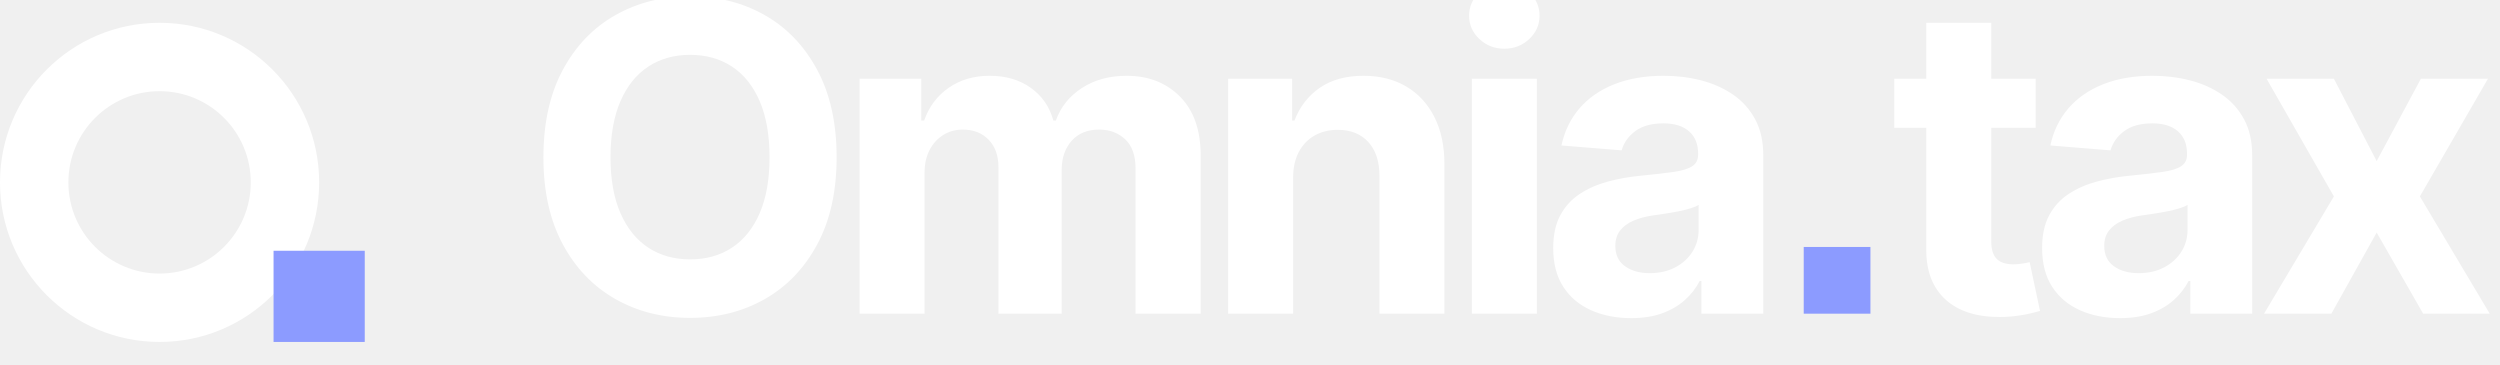
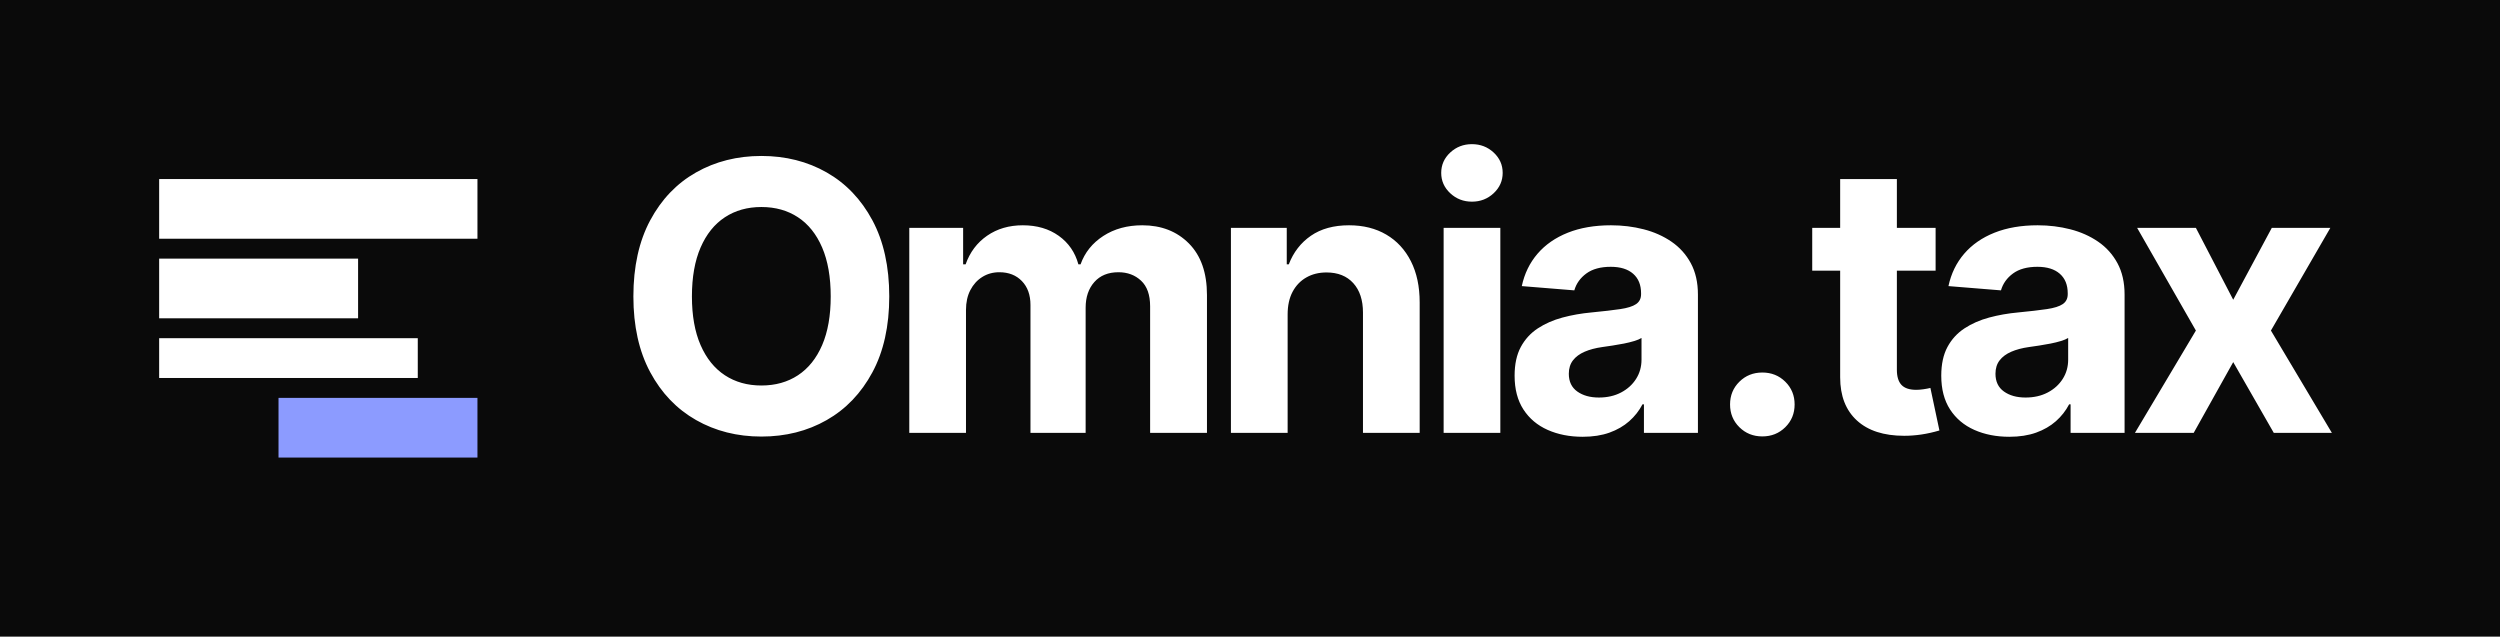
- <svg xmlns="http://www.w3.org/2000/svg" width="329" height="48" viewBox="0 0 329.00 48.00" role="img" aria-label="Omnia.tax">
-   <path d="M0.00 24.00 a21.00 21.00 0 1 0 42.00 0 a21.00 21.00 0 1 0 -42.00 0 Z M9.00 24.00 a12.00 12.00 0 1 1 24.00 0 a12.00 12.00 0 1 1 -24.00 0 Z" fill="#FFFFFF" fill-rule="evenodd" />
-   <rect x="36.00" y="33.00" width="12.00" height="12.00" fill="#8C9BFF" />
-   <path d="M90.818 41.833Q85.347 41.833 80.969 39.344Q76.591 36.855 74.053 32.129Q71.514 27.402 71.514 20.704Q71.514 13.961 74.053 9.221Q76.591 4.481 80.969 2Q85.347 -0.481 90.818 -0.481Q96.299 -0.481 100.658 2Q105.017 4.481 107.558 9.221Q110.1 13.961 110.1 20.704Q110.1 27.419 107.558 32.145Q105.017 36.872 100.658 39.352Q96.299 41.833 90.818 41.833ZM90.818 34.134Q93.987 34.134 96.335 32.588Q98.683 31.042 99.978 28.044Q101.272 25.046 101.272 20.704Q101.272 16.334 99.978 13.322Q98.683 10.31 96.335 8.764Q93.987 7.218 90.818 7.218Q87.665 7.218 85.311 8.764Q82.958 10.31 81.65 13.322Q80.342 16.334 80.342 20.704Q80.342 25.046 81.65 28.044Q82.958 31.042 85.311 32.588Q87.665 34.134 90.818 34.134Z M113.12 41.28V10.36H121.24V15.858H121.616Q122.584 13.12 124.857 11.547Q127.13 9.973 130.244 9.973Q133.436 9.973 135.66 11.563Q137.883 13.154 138.619 15.858H138.951Q139.902 13.187 142.383 11.58Q144.864 9.973 148.254 9.973Q152.569 9.973 155.29 12.717Q158.011 15.46 158.011 20.494V41.28H149.438V22.186Q149.438 19.603 148.072 18.328Q146.706 17.053 144.659 17.053Q142.336 17.053 141.025 18.533Q139.714 20.012 139.714 22.407V41.28H131.395V21.987Q131.395 19.725 130.106 18.389Q128.818 17.053 126.705 17.053Q125.266 17.053 124.127 17.767Q122.988 18.48 122.329 19.75Q121.671 21.019 121.671 22.739V41.28Z M170.175 23.425V41.28H161.623V10.36H170.042V15.858H170.352Q171.397 13.131 173.684 11.552Q175.971 9.973 179.434 9.973Q182.659 9.973 185.051 11.378Q187.443 12.783 188.765 15.394Q190.087 18.004 190.087 21.611V41.28H181.536V23.137Q181.536 20.311 180.076 18.699Q178.615 17.086 176.038 17.086Q174.318 17.086 172.993 17.841Q171.668 18.596 170.921 20.004Q170.175 21.412 170.175 23.425Z M193.699 41.28V10.36H202.25V41.28ZM197.969 6.411Q196.055 6.411 194.695 5.14Q193.334 3.869 193.334 2.074Q193.334 0.266 194.695 -0.998Q196.055 -2.262 197.969 -2.262Q199.883 -2.262 201.244 -0.998Q202.604 0.266 202.604 2.066Q202.604 3.867 201.244 5.139Q199.883 6.411 197.969 6.411Z M214.668 41.866Q211.72 41.866 209.389 40.829Q207.057 39.792 205.73 37.746Q204.402 35.699 204.402 32.651Q204.402 30.063 205.337 28.326Q206.272 26.589 207.903 25.519Q209.535 24.448 211.618 23.887Q213.7 23.326 216.007 23.115Q218.695 22.855 220.335 22.612Q221.975 22.369 222.724 21.857Q223.474 21.345 223.474 20.361V20.228Q223.474 18.331 222.279 17.283Q221.084 16.234 218.905 16.234Q216.593 16.234 215.221 17.241Q213.849 18.248 213.407 19.786L205.486 19.144Q206.089 16.323 207.856 14.265Q209.624 12.208 212.431 11.09Q215.238 9.973 218.938 9.973Q221.51 9.973 223.861 10.576Q226.212 11.179 228.059 12.446Q229.907 13.712 230.977 15.695Q232.047 17.678 232.047 20.427V41.28H223.905V36.977H223.684Q222.932 38.42 221.69 39.518Q220.448 40.616 218.706 41.241Q216.964 41.866 214.668 41.866ZM217.113 35.948Q219.005 35.948 220.451 35.19Q221.897 34.432 222.719 33.141Q223.54 31.849 223.54 30.24V26.965Q223.153 27.208 222.451 27.424Q221.748 27.64 220.882 27.811Q220.017 27.983 219.162 28.11Q218.308 28.237 217.611 28.337Q216.09 28.553 214.958 29.042Q213.827 29.532 213.202 30.342Q212.577 31.152 212.577 32.364Q212.577 34.128 213.852 35.038Q215.127 35.948 217.113 35.948Z M267.89 10.36V16.821H249.283V10.36ZM253.497 3.004H262.049V31.766Q262.049 33.31 262.746 34.048Q263.443 34.786 264.969 34.786Q265.456 34.786 266.067 34.698Q266.678 34.609 267.104 34.499L268.465 40.915Q267.054 41.33 265.744 41.523Q264.433 41.717 263.149 41.717Q258.536 41.717 256.017 39.405Q253.497 37.093 253.497 32.906Z M279.008 41.866Q276.059 41.866 273.728 40.829Q271.397 39.792 270.069 37.746Q268.742 35.699 268.742 32.651Q268.742 30.063 269.676 28.326Q270.611 26.589 272.243 25.519Q273.875 24.448 275.957 23.887Q278.04 23.326 280.346 23.115Q283.034 22.855 284.674 22.612Q286.314 22.369 287.064 21.857Q287.813 21.345 287.813 20.361V20.228Q287.813 18.331 286.619 17.283Q285.424 16.234 283.245 16.234Q280.932 16.234 279.561 17.241Q278.189 18.248 277.746 19.786L269.826 19.144Q270.429 16.323 272.196 14.265Q273.963 12.208 276.77 11.09Q279.577 9.973 283.278 9.973Q285.85 9.973 288.2 10.576Q290.551 11.179 292.399 12.446Q294.246 13.712 295.316 15.695Q296.387 17.678 296.387 20.427V41.28H288.245V36.977H288.024Q287.271 38.42 286.03 39.518Q284.788 40.616 283.045 41.241Q281.303 41.866 279.008 41.866ZM281.452 35.948Q283.344 35.948 284.791 35.19Q286.237 34.432 287.058 33.141Q287.88 31.849 287.88 30.24V26.965Q287.493 27.208 286.79 27.424Q286.088 27.64 285.222 27.811Q284.356 27.983 283.502 28.11Q282.647 28.237 281.95 28.337Q280.429 28.553 279.298 29.042Q278.167 29.532 277.542 30.342Q276.917 31.152 276.917 32.364Q276.917 34.128 278.192 35.038Q279.467 35.948 281.452 35.948Z M307.139 10.36 312.77 21.202 318.589 10.36H327.417L318.456 25.848L327.649 41.28H318.888L312.77 30.605L306.808 41.28H297.947L307.14 25.848L298.278 10.36Z" fill="#FFFFFF" />
-   <rect x="237.37" y="32.50" width="8.78" height="8.78" fill="#8C9BFF" />
+ <svg xmlns="http://www.w3.org/2000/svg" width="377" height="96" viewBox="0 0 377 96">
+   <rect width="377" height="96" fill="#0A0A0A" />
+   <rect x="24.00" y="27.00" width="48.00" height="9.00" fill="#FFFFFF" />
+   <rect x="24.00" y="39.00" width="30.00" height="9.00" fill="#FFFFFF" />
+   <rect x="24.00" y="51.00" width="39.00" height="6.00" fill="#FFFFFF" />
+   <rect x="42.00" y="60.00" width="30.00" height="9.00" fill="#8C9BFF" />
+   <path d="M114.818 65.833Q109.347 65.833 104.969 63.344Q100.591 60.855 98.053 56.129Q95.514 51.402 95.514 44.704Q95.514 37.961 98.053 33.221Q100.591 28.481 104.969 26Q109.347 23.519 114.818 23.519Q120.299 23.519 124.658 26Q129.017 28.481 131.558 33.221Q134.1 37.961 134.1 44.704Q134.1 51.419 131.558 56.145Q129.017 60.872 124.658 63.352Q120.299 65.833 114.818 65.833ZM114.818 58.134Q117.987 58.134 120.335 56.588Q122.683 55.042 123.978 52.044Q125.272 49.046 125.272 44.704Q125.272 40.334 123.978 37.322Q122.683 34.31 120.335 32.764Q117.987 31.218 114.818 31.218Q111.665 31.218 109.311 32.764Q106.958 34.31 105.65 37.322Q104.342 40.334 104.342 44.704Q104.342 49.046 105.65 52.044Q106.958 55.042 109.311 56.588Q111.665 58.134 114.818 58.134Z M137.12 65.28V34.36H145.24V39.858H145.616Q146.584 37.12 148.857 35.547Q151.13 33.973 154.244 33.973Q157.436 33.973 159.66 35.563Q161.883 37.154 162.619 39.858H162.951Q163.902 37.187 166.383 35.58Q168.864 33.973 172.254 33.973Q176.569 33.973 179.29 36.717Q182.011 39.46 182.011 44.494V65.28H173.438V46.186Q173.438 43.603 172.072 42.328Q170.706 41.053 168.659 41.053Q166.336 41.053 165.025 42.533Q163.714 44.012 163.714 46.407V65.28H155.395V45.987Q155.395 43.725 154.106 42.389Q152.818 41.053 150.705 41.053Q149.266 41.053 148.127 41.767Q146.988 42.48 146.329 43.75Q145.671 45.019 145.671 46.739V65.28Z M194.175 47.425V65.28H185.623V34.36H194.042V39.858H194.352Q195.397 37.131 197.684 35.552Q199.971 33.973 203.434 33.973Q206.659 33.973 209.051 35.378Q211.443 36.783 212.765 39.394Q214.087 42.004 214.087 45.611V65.28H205.536V47.137Q205.536 44.311 204.076 42.699Q202.615 41.086 200.038 41.086Q198.318 41.086 196.993 41.841Q195.668 42.596 194.921 44.004Q194.175 45.412 194.175 47.425Z M217.699 65.28V34.36H226.25V65.28ZM221.969 30.411Q220.055 30.411 218.695 29.14Q217.334 27.869 217.334 26.074Q217.334 24.266 218.695 23.002Q220.055 21.738 221.969 21.738Q223.883 21.738 225.244 23.002Q226.604 24.266 226.604 26.066Q226.604 27.867 225.244 29.139Q223.883 30.411 221.969 30.411Z M238.668 65.866Q235.72 65.866 233.389 64.829Q231.057 63.792 229.73 61.746Q228.402 59.699 228.402 56.651Q228.402 54.063 229.337 52.326Q230.272 50.589 231.903 49.519Q233.535 48.448 235.618 47.887Q237.7 47.326 240.007 47.115Q242.695 46.855 244.335 46.612Q245.975 46.369 246.724 45.857Q247.474 45.345 247.474 44.361V44.228Q247.474 42.331 246.279 41.283Q245.084 40.234 242.905 40.234Q240.593 40.234 239.221 41.241Q237.849 42.248 237.407 43.786L229.486 43.144Q230.089 40.323 231.856 38.265Q233.624 36.208 236.431 35.09Q239.238 33.973 242.938 33.973Q245.51 33.973 247.861 34.576Q250.212 35.179 252.059 36.446Q253.907 37.712 254.977 39.695Q256.047 41.678 256.047 44.427V65.28H247.905V60.977H247.684Q246.932 62.42 245.69 63.518Q244.448 64.616 242.706 65.241Q240.964 65.866 238.668 65.866ZM241.113 59.948Q243.005 59.948 244.451 59.19Q245.897 58.432 246.719 57.141Q247.54 55.849 247.54 54.24V50.965Q247.153 51.208 246.451 51.424Q245.748 51.64 244.882 51.811Q244.017 51.983 243.162 52.11Q242.308 52.237 241.611 52.337Q240.09 52.553 238.958 53.042Q237.827 53.532 237.202 54.342Q236.577 55.152 236.577 56.364Q236.577 58.128 237.852 59.038Q239.127 59.948 241.113 59.948Z M265.76 65.811Q263.702 65.811 262.298 64.423Q260.893 63.034 260.893 60.993Q260.893 58.952 262.298 57.564Q263.702 56.176 265.76 56.176Q267.818 56.176 269.223 57.564Q270.628 58.952 270.628 60.993Q270.628 63.034 269.223 64.423Q267.818 65.811 265.76 65.811Z M291.89 34.36V40.821H273.283V34.36ZM277.497 27.004H286.049V55.766Q286.049 57.31 286.746 58.048Q287.443 58.786 288.969 58.786Q289.456 58.786 290.067 58.698Q290.678 58.609 291.104 58.499L292.465 64.915Q291.054 65.33 289.744 65.523Q288.433 65.717 287.149 65.717Q282.536 65.717 280.017 63.405Q277.497 61.093 277.497 56.906Z M303.008 65.866Q300.059 65.866 297.728 64.829Q295.397 63.792 294.069 61.746Q292.742 59.699 292.742 56.651Q292.742 54.063 293.676 52.326Q294.611 50.589 296.243 49.519Q297.875 48.448 299.957 47.887Q302.04 47.326 304.346 47.115Q307.034 46.855 308.674 46.612Q310.314 46.369 311.064 45.857Q311.813 45.345 311.813 44.361V44.228Q311.813 42.331 310.619 41.283Q309.424 40.234 307.245 40.234Q304.932 40.234 303.561 41.241Q302.189 42.248 301.746 43.786L293.826 43.144Q294.429 40.323 296.196 38.265Q297.963 36.208 300.77 35.09Q303.577 33.973 307.278 33.973Q309.85 33.973 312.2 34.576Q314.551 35.179 316.399 36.446Q318.246 37.712 319.316 39.695Q320.387 41.678 320.387 44.427V65.28H312.245V60.977H312.024Q311.271 62.42 310.03 63.518Q308.788 64.616 307.045 65.241Q305.303 65.866 303.008 65.866ZM305.452 59.948Q307.344 59.948 308.791 59.19Q310.237 58.432 311.058 57.141Q311.88 55.849 311.88 54.24V50.965Q311.493 51.208 310.79 51.424Q310.088 51.64 309.222 51.811Q308.356 51.983 307.502 52.11Q306.647 52.237 305.95 52.337Q304.429 52.553 303.298 53.042Q302.167 53.532 301.542 54.342Q300.917 55.152 300.917 56.364Q300.917 58.128 302.192 59.038Q303.467 59.948 305.452 59.948Z M331.139 34.36 336.77 45.202 342.589 34.36H351.417L342.456 49.848L351.649 65.28H342.888L336.77 54.605L330.808 65.28H321.947L331.14 49.848L322.278 34.36Z" fill="#FFFFFF" />
</svg>
